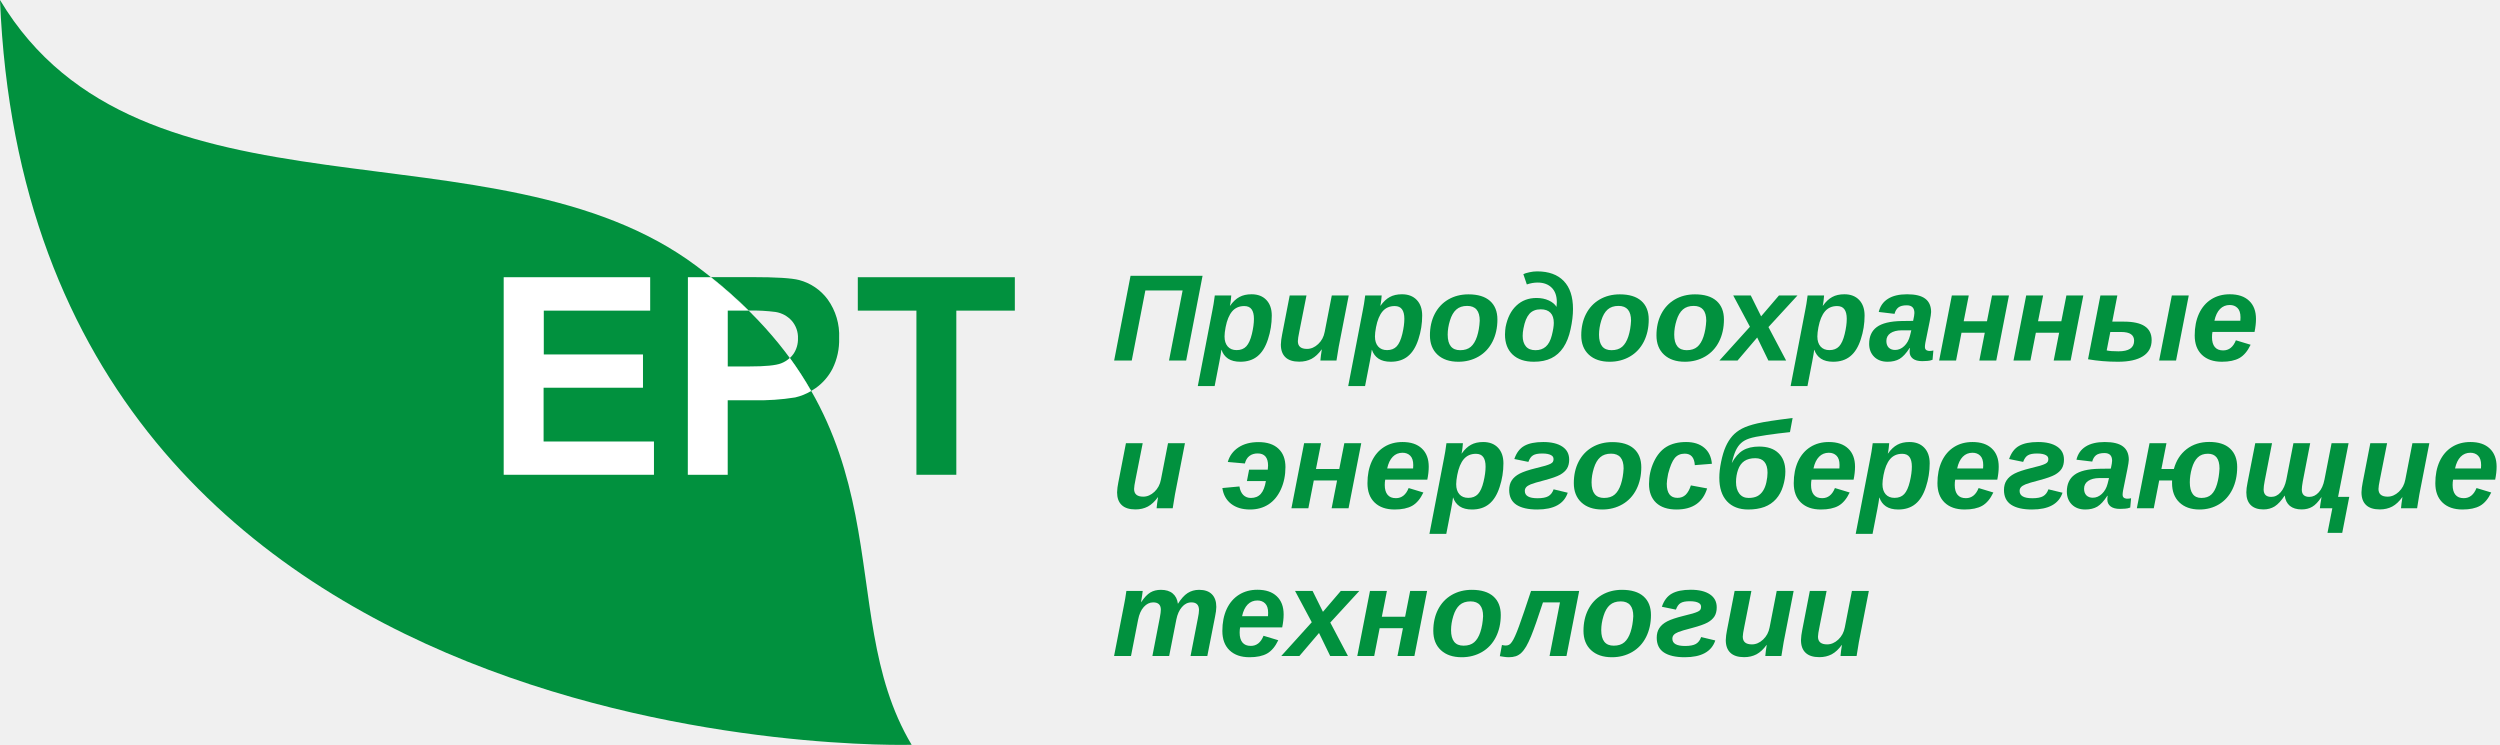
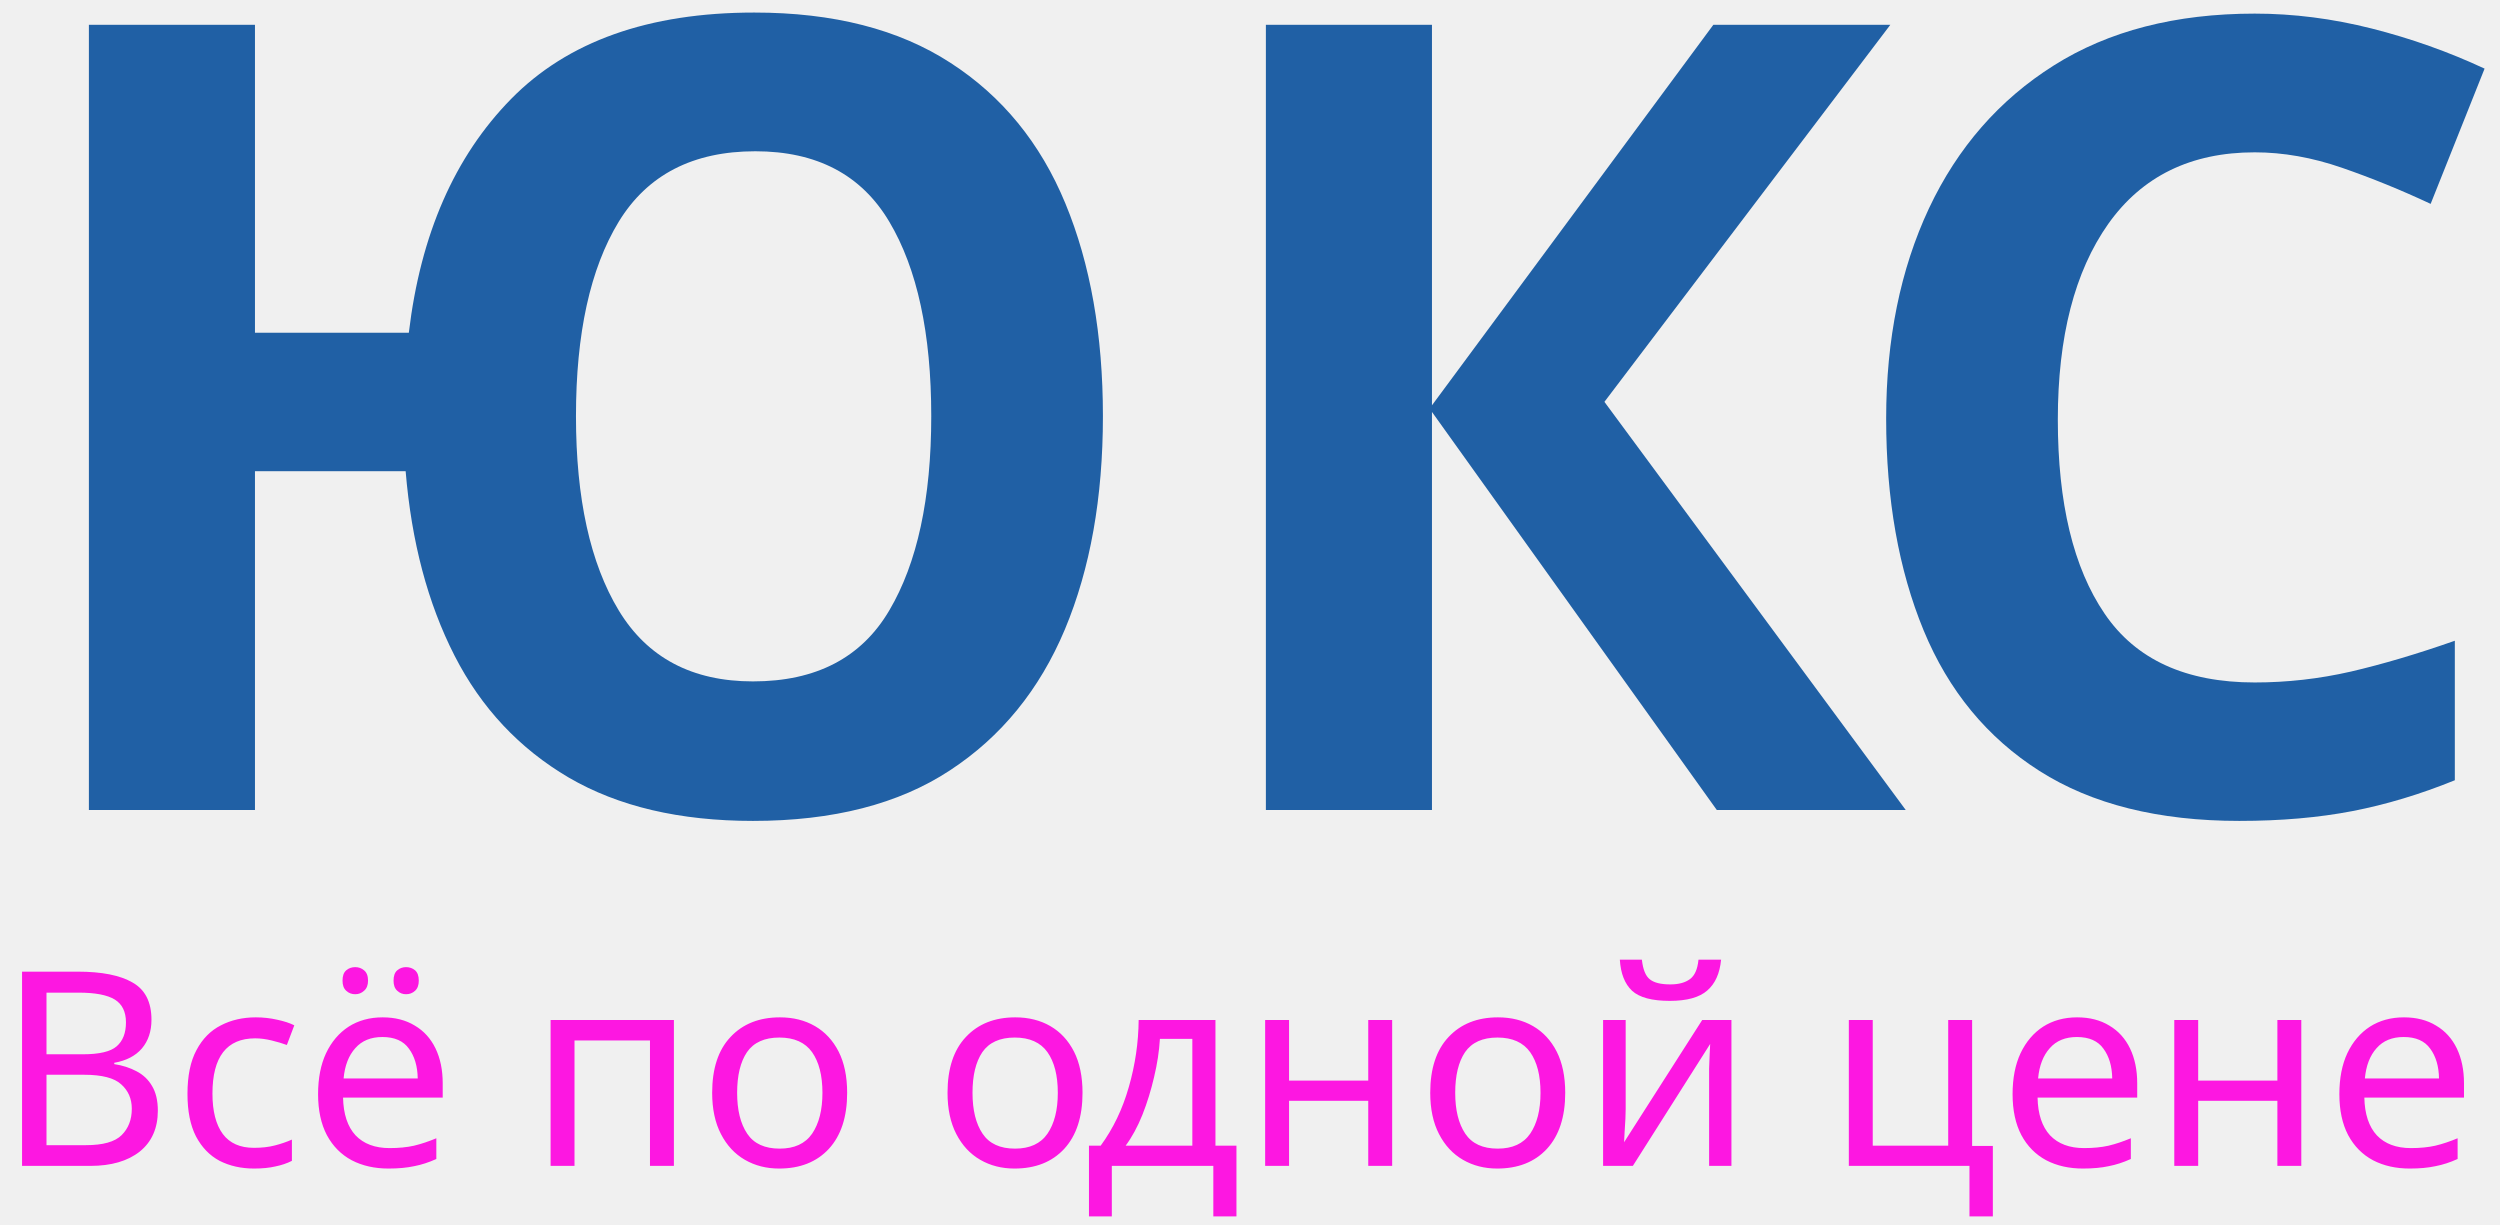
- <svg xmlns="http://www.w3.org/2000/svg" id="Layer_1" data-name="Layer 1" viewBox="0 0 516.93 154.02">
-   <defs>
-     <style>.cls-1,.cls-4{fill:#01913e;}.cls-2{fill:#fff;}.cls-3{fill:none;}.cls-4{font-size:25.46px;font-family:Arial-BoldItalicMT, Arial;font-weight:700;font-style:italic;}.cls-5{letter-spacing:-0.02em;}.cls-6{letter-spacing:-0.01em;}.cls-7{letter-spacing:-0.01em;}</style>
-   </defs>
-   <path class="cls-1" d="M188.5,154S6.5,159.5,0,0C29,48.5,102.5,24,144,55,189.33,88.86,171.5,125.5,188.5,154Z" />
-   <path class="cls-2" d="M104.15,98.17V57.32h30.29v6.91h-22v9.06h20.51v6.88H112.4V91.29h22.82v6.88Z" />
-   <path class="cls-3" d="M164.09,73.17A5.49,5.49,0,0,0,165,70a5.28,5.28,0,0,0-1.31-3.68,5.71,5.71,0,0,0-3.32-1.81,37.68,37.68,0,0,0-5.6-.28A81.27,81.27,0,0,1,163.32,74,5.25,5.25,0,0,0,164.09,73.17Z" />
-   <path class="cls-1" d="M160.39,64.51a5.71,5.71,0,0,1,3.32,1.81A5.28,5.28,0,0,1,165,70a5.49,5.49,0,0,1-.93,3.18,5.25,5.25,0,0,1-.77.87,72.37,72.37,0,0,1,4.42,6.79c.32-.19.63-.38.95-.6a11.2,11.2,0,0,0,3.47-4,13.33,13.33,0,0,0,1.37-6.33,12.68,12.68,0,0,0-2.37-8,10.72,10.72,0,0,0-5.88-4q-2.29-.61-9.81-.61H147a99.91,99.91,0,0,1,7.81,6.91A37.68,37.68,0,0,1,160.39,64.51Z" />
-   <path class="cls-2" d="M142.22,98.17h8.25V82.76h5.38a47.14,47.14,0,0,0,8.56-.58,11.4,11.4,0,0,0,3.33-1.34A72.37,72.37,0,0,0,163.32,74a5.61,5.61,0,0,1-1.81,1.13q-1.65.64-6.52.64h-4.51V64.23h4.32A99.91,99.91,0,0,0,147,57.32h-4.76Z" />
-   <path class="cls-1" d="M189.49,98.17V64.23H177.37V57.32h32.47v6.91h-12.1V98.17Z" />
-   <text class="cls-4" transform="translate(229.92 74.55)">Природо<tspan class="cls-5" x="111.81" y="0">о</tspan>
-     <tspan x="126.73" y="0">хранные</tspan>
-     <tspan x="0" y="30.55">и энер</tspan>
-     <tspan class="cls-5" x="81.76" y="30.55">г</tspan>
-     <tspan x="94.72" y="30.55">осбере</tspan>
-     <tspan class="cls-6" x="184.07" y="30.55">г</tspan>
-     <tspan x="197.32" y="30.55">ающие</tspan>
-     <tspan class="cls-6" x="0" y="61.1">те</tspan>
-     <tspan x="36.13" y="61.1">хно</tspan>
-     <tspan class="cls-7" x="81.22" y="61.1">л</tspan>
-     <tspan x="96.72" y="61.1">огии</tspan>
-   </text>
+ <svg xmlns="http://www.w3.org/2000/svg" width="100%" height="100%" viewBox="0 0 147 72" version="1.1" xml:space="preserve" style="fill-rule:evenodd;clip-rule:evenodd;stroke-linejoin:round;stroke-miterlimit:1.414;">
+   <g>
+     <text x="-0.6px" y="47.628px" style="font-family:'RobotoSlab-Bold', 'Roboto Slab';font-weight:700;font-size:64.679px;fill:#2060a5;">ЮК<tspan x="107.156px " y="47.628px ">С</tspan>
+     </text>
+     <text x="-0.25px" y="68.556px" style="font-family:'RobotoSlab-Regular', 'Roboto Slab';font-size:16px;fill:#fd17e1;">Всё по о<tspan x="63.735px " y="68.556px ">д</tspan>ной цене</text>
+   </g>
</svg>
